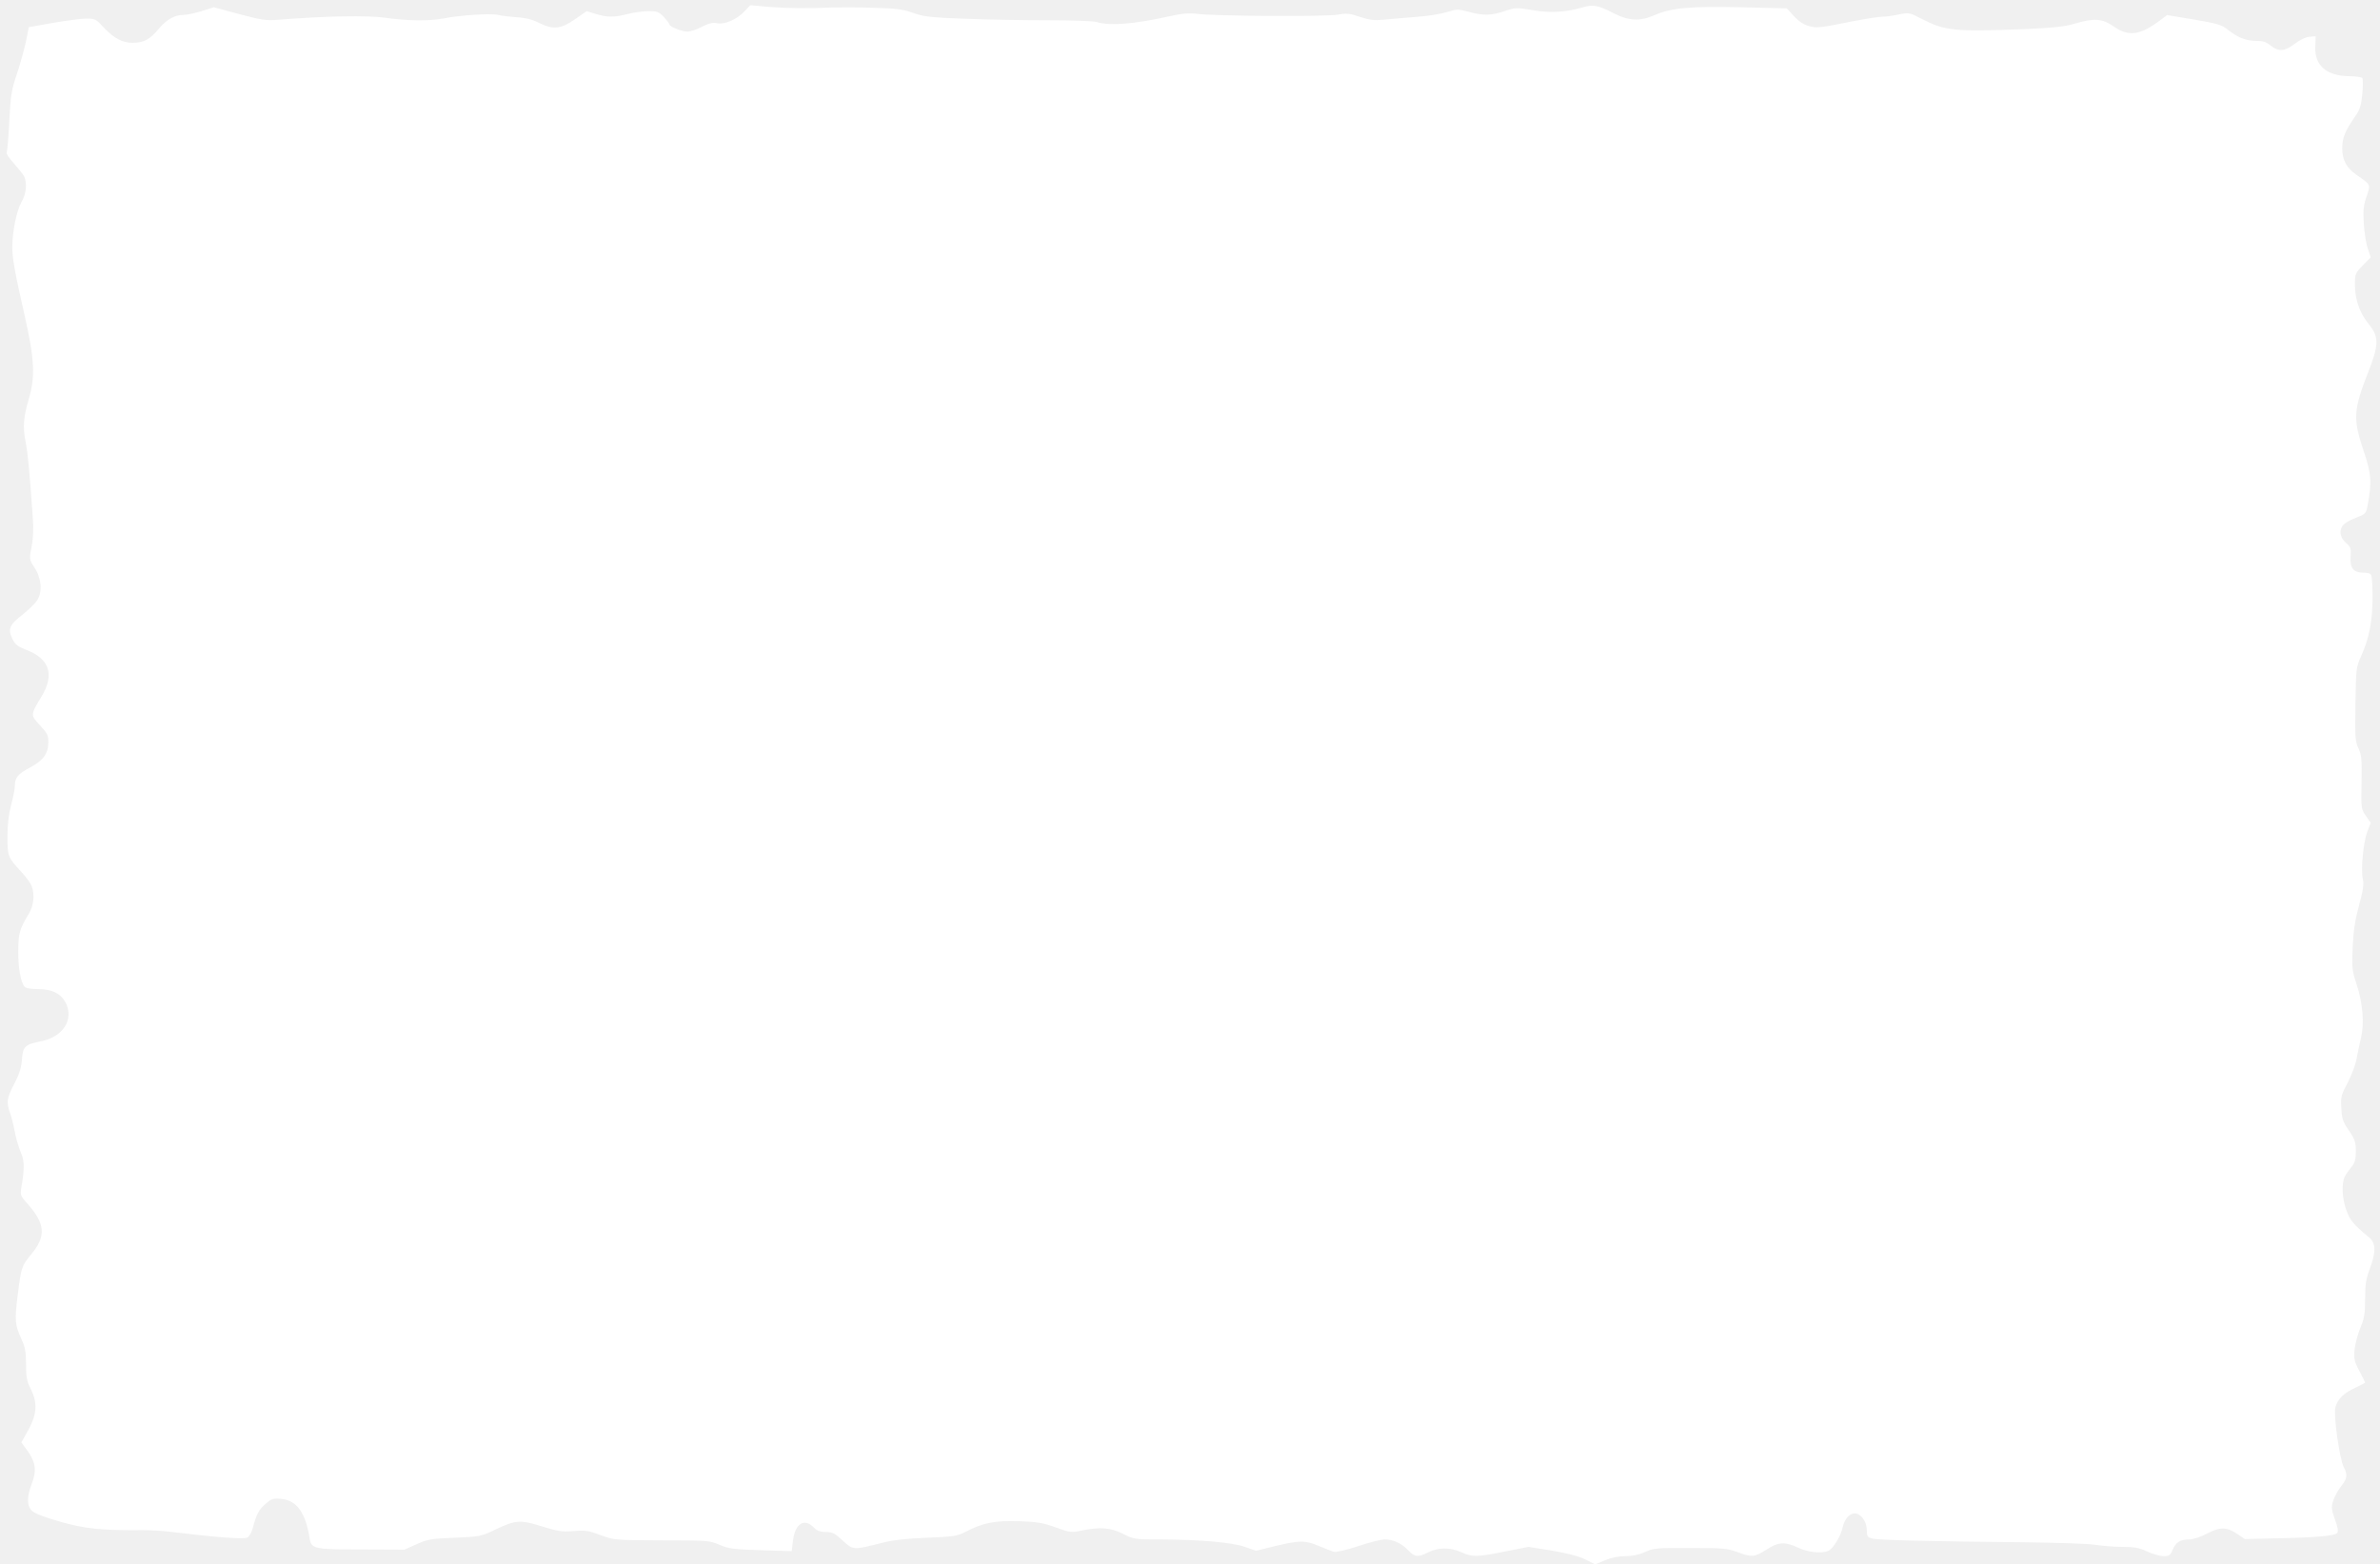
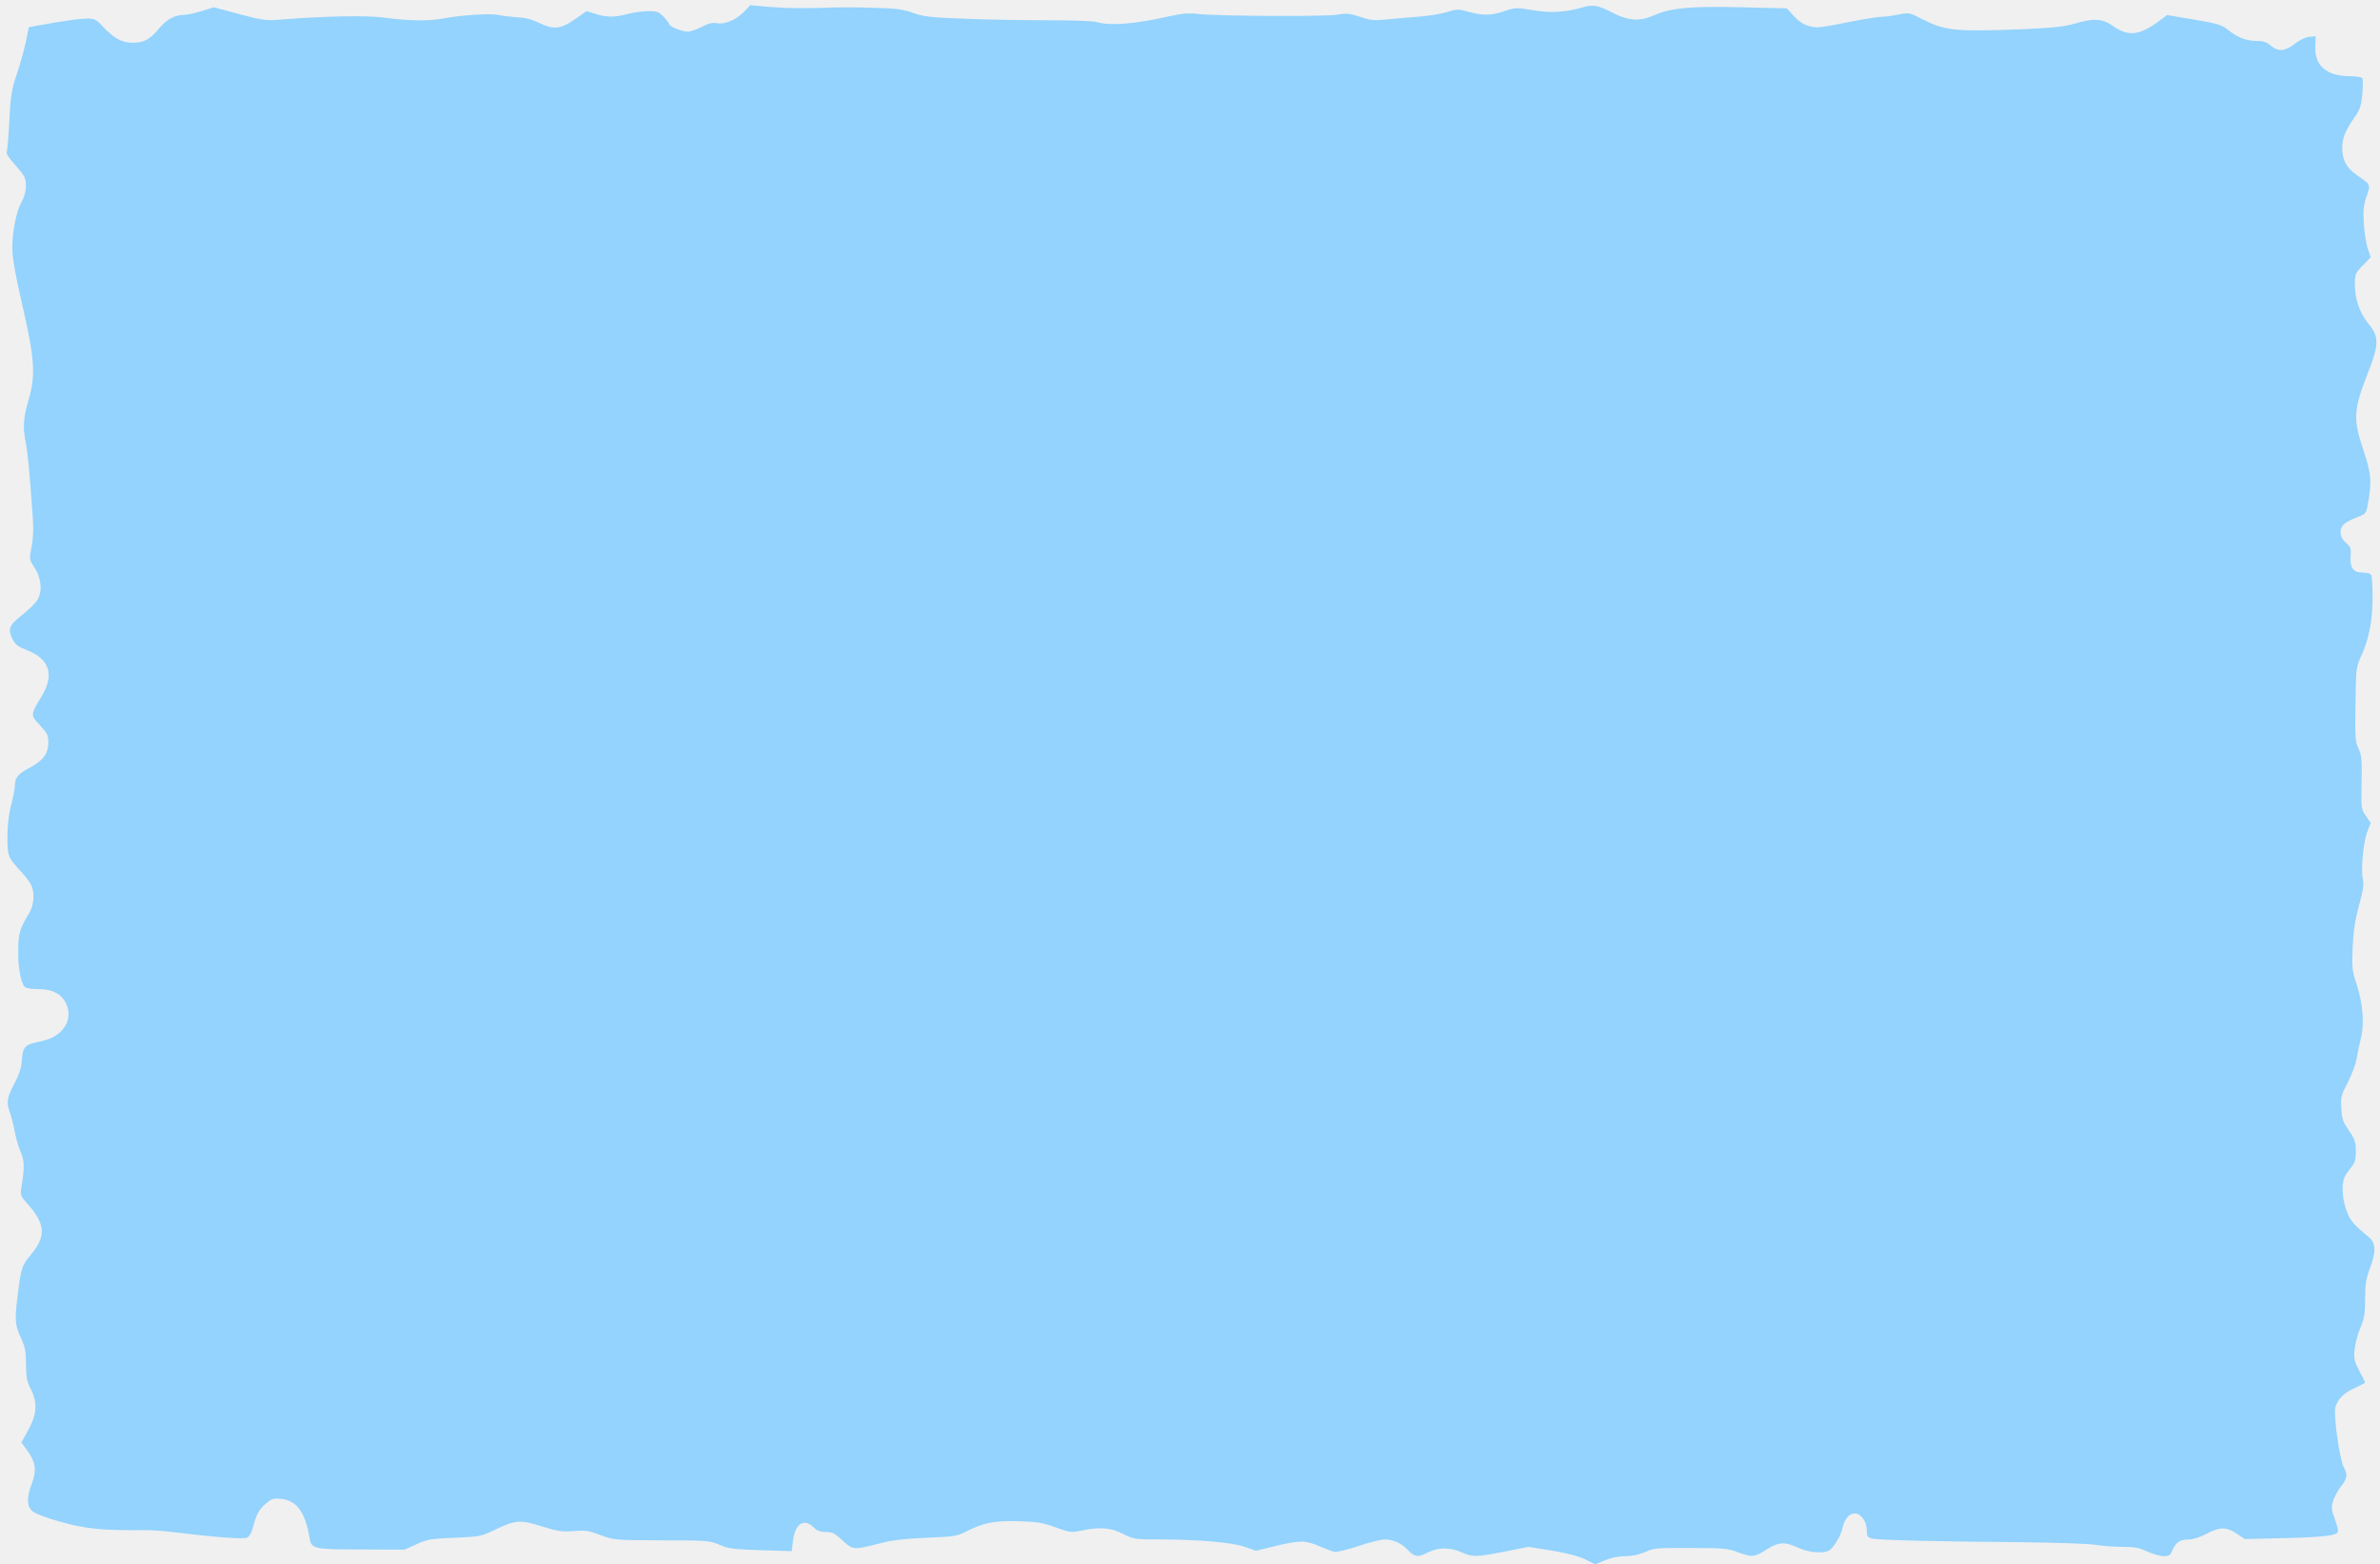
<svg xmlns="http://www.w3.org/2000/svg" version="1.0" width="1280pt" height="841pt" viewBox="0 0 1280 841" preserveAspectRatio="xMidYMid meet">
-   <g transform="translate(0,841) scale(0.1,-0.1)" fill="#ffffff" stroke="none">
+   <g transform="translate(0,841) scale(0.1,-0.1)" fill="#93d3fd" stroke="none">
    <path d="M4005 8350 c-41 -44 -106 -73 -148 -65 -25 5 -45 0 -82 -19 -26 -14 -61 -26 -77 -26 -31 0 -98 27 -98 39 0 4 -13 21 -29 39 -27 28 -36 32 -83 32 -30 0 -80 -7 -111 -15 -73 -19 -111 -19 -173 0 l-49 15 -59 -41 c-78 -55 -118 -60 -193 -24 -39 20 -77 30 -123 32 -36 3 -82 8 -103 13 -40 9 -208 -2 -296 -20 -73 -14 -196 -12 -313 5 -95 13 -319 9 -568 -11 -66 -6 -92 -2 -213 30 l-137 37 -66 -21 c-36 -11 -79 -20 -95 -20 -49 0 -94 -25 -135 -75 -49 -58 -80 -75 -141 -75 -57 0 -100 24 -159 86 -37 41 -44 44 -90 44 -27 0 -107 -11 -179 -23 l-130 -23 -16 -80 c-10 -43 -31 -122 -49 -174 -28 -83 -33 -114 -40 -252 -4 -86 -11 -161 -14 -167 -4 -6 13 -32 37 -58 24 -27 49 -58 56 -70 18 -36 13 -95 -14 -141 -26 -46 -48 -154 -49 -242 0 -56 14 -138 65 -360 55 -243 60 -336 23 -459 -28 -96 -32 -148 -17 -224 13 -66 21 -152 39 -405 5 -62 3 -117 -6 -162 -13 -69 -13 -69 15 -112 38 -57 44 -130 16 -175 -11 -18 -48 -54 -81 -80 -70 -54 -79 -77 -53 -130 15 -31 29 -41 83 -62 117 -47 143 -132 74 -246 -61 -101 -61 -101 -9 -156 39 -42 45 -54 45 -91 0 -61 -27 -98 -98 -136 -66 -35 -82 -54 -82 -99 0 -15 -9 -61 -20 -102 -13 -50 -20 -107 -20 -171 0 -106 2 -111 77 -192 24 -26 48 -59 53 -73 18 -46 11 -107 -15 -150 -49 -80 -56 -104 -57 -199 -1 -88 13 -168 34 -193 6 -8 35 -13 72 -13 75 0 122 -23 148 -71 48 -90 -11 -185 -129 -209 -89 -18 -100 -28 -105 -99 -3 -44 -14 -78 -41 -130 -41 -78 -44 -99 -22 -160 8 -22 19 -68 25 -101 6 -32 20 -80 31 -106 21 -47 22 -84 3 -197 -5 -33 -2 -42 29 -76 101 -112 107 -178 26 -276 -53 -64 -55 -71 -74 -222 -17 -138 -15 -159 21 -237 19 -41 24 -68 24 -134 0 -68 4 -91 25 -132 38 -75 34 -135 -12 -220 l-38 -68 34 -47 c43 -60 49 -105 22 -175 -28 -73 -27 -121 2 -147 13 -13 75 -37 152 -58 133 -38 222 -47 445 -45 41 0 111 -4 155 -10 239 -29 386 -40 405 -30 11 6 24 29 30 53 19 72 31 96 68 128 32 28 40 31 84 27 84 -8 130 -72 153 -210 9 -59 21 -62 280 -62 l230 -1 65 29 c59 27 78 30 205 35 136 6 142 7 219 44 110 52 133 54 251 17 87 -27 109 -30 170 -25 61 5 80 3 145 -22 75 -27 77 -27 330 -28 246 0 257 -1 310 -24 48 -21 75 -24 222 -29 l166 -5 7 58 c12 91 60 121 111 70 18 -19 36 -25 66 -25 35 0 48 -7 90 -46 56 -52 56 -52 213 -12 54 14 131 23 240 27 146 6 164 9 210 33 93 48 156 60 284 56 97 -3 129 -8 198 -33 77 -28 85 -29 141 -17 98 20 155 16 222 -18 57 -29 64 -30 197 -30 220 -1 390 -16 458 -40 l60 -21 106 26 c131 31 159 31 234 -1 33 -14 69 -28 81 -31 11 -2 69 11 129 31 59 20 123 36 142 36 46 0 92 -21 127 -59 35 -37 53 -38 108 -10 53 27 119 27 178 0 58 -27 83 -26 234 4 l126 25 126 -20 c82 -14 144 -30 179 -47 l54 -27 53 22 c34 14 74 22 110 22 37 0 73 8 105 22 44 21 62 23 243 22 176 0 201 -2 254 -22 78 -29 91 -28 156 13 65 42 99 44 172 10 52 -24 123 -32 160 -17 25 10 67 77 77 123 11 49 36 79 67 79 32 0 64 -45 64 -90 0 -33 4 -39 28 -45 31 -9 335 -16 807 -20 182 -2 359 -8 395 -14 36 -6 101 -11 145 -11 64 0 91 -5 133 -25 30 -14 70 -25 89 -25 29 0 36 5 48 35 18 41 41 55 90 55 20 0 59 13 92 30 70 38 108 38 163 1 l43 -29 171 4 c210 4 313 13 326 29 7 8 3 31 -12 72 -19 53 -21 65 -10 100 7 22 25 57 42 78 34 42 37 63 15 104 -23 45 -56 282 -45 322 13 45 46 78 108 105 28 13 52 26 52 28 0 2 -14 30 -31 62 -27 51 -30 66 -26 114 3 30 17 83 31 117 22 52 26 78 26 158 0 76 5 107 25 161 34 89 33 137 -2 167 -88 73 -103 92 -123 145 -24 63 -28 148 -9 184 6 13 23 36 35 51 19 23 24 40 24 85 0 49 -5 64 -37 111 -32 46 -38 63 -41 120 -4 61 -1 72 36 141 21 42 42 98 46 125 5 28 15 77 23 110 20 78 11 187 -23 292 -24 71 -26 88 -21 198 4 89 13 147 34 225 22 79 27 114 21 140 -12 51 2 197 23 255 l19 49 -26 38 c-25 36 -26 40 -23 180 2 124 0 148 -17 183 -17 36 -19 60 -16 237 3 192 3 198 31 260 42 92 61 191 61 312 0 57 -3 111 -6 120 -4 11 -19 16 -44 16 -53 0 -73 25 -68 88 3 43 0 51 -26 73 -34 30 -38 72 -10 99 11 11 42 27 69 37 47 18 50 21 58 63 24 127 21 170 -22 298 -57 169 -54 217 25 419 59 149 59 192 4 259 -49 60 -74 130 -75 211 0 60 2 64 43 106 l42 43 -15 45 c-9 24 -19 85 -22 134 -4 74 -2 101 15 149 22 66 24 61 -55 116 -54 38 -77 81 -76 145 0 53 15 90 68 167 27 38 34 60 40 122 3 41 4 80 0 86 -3 5 -34 10 -68 10 -124 1 -190 57 -185 160 l2 55 -35 -3 c-20 -2 -53 -18 -78 -38 -53 -41 -88 -43 -129 -9 -23 19 -41 25 -76 25 -56 0 -102 18 -154 60 -34 27 -55 33 -183 55 l-144 24 -40 -30 c-106 -79 -167 -87 -246 -32 -64 44 -104 47 -214 15 -54 -16 -117 -22 -275 -29 -369 -14 -419 -9 -544 55 -67 35 -69 35 -125 24 -32 -7 -72 -12 -89 -12 -18 0 -88 -11 -155 -24 -187 -37 -194 -38 -239 -26 -28 8 -55 26 -80 53 l-38 42 -247 6 c-274 6 -372 -3 -464 -42 -81 -36 -141 -32 -229 14 -75 39 -103 44 -160 27 -89 -26 -172 -31 -265 -15 -89 15 -95 15 -151 -4 -71 -25 -119 -26 -197 -4 -55 15 -62 15 -115 -2 -32 -10 -106 -22 -167 -26 -60 -5 -138 -11 -173 -15 -50 -5 -76 -2 -127 15 -56 19 -72 21 -122 12 -64 -11 -647 -8 -751 4 -47 6 -84 3 -155 -13 -188 -42 -318 -52 -387 -31 -21 6 -128 10 -260 10 -124 0 -324 3 -445 8 -191 7 -228 11 -285 32 -53 19 -91 24 -210 27 -80 3 -176 3 -215 2 -136 -6 -251 -5 -350 3 l-100 9 -30 -32z" />
  </g>
</svg>
